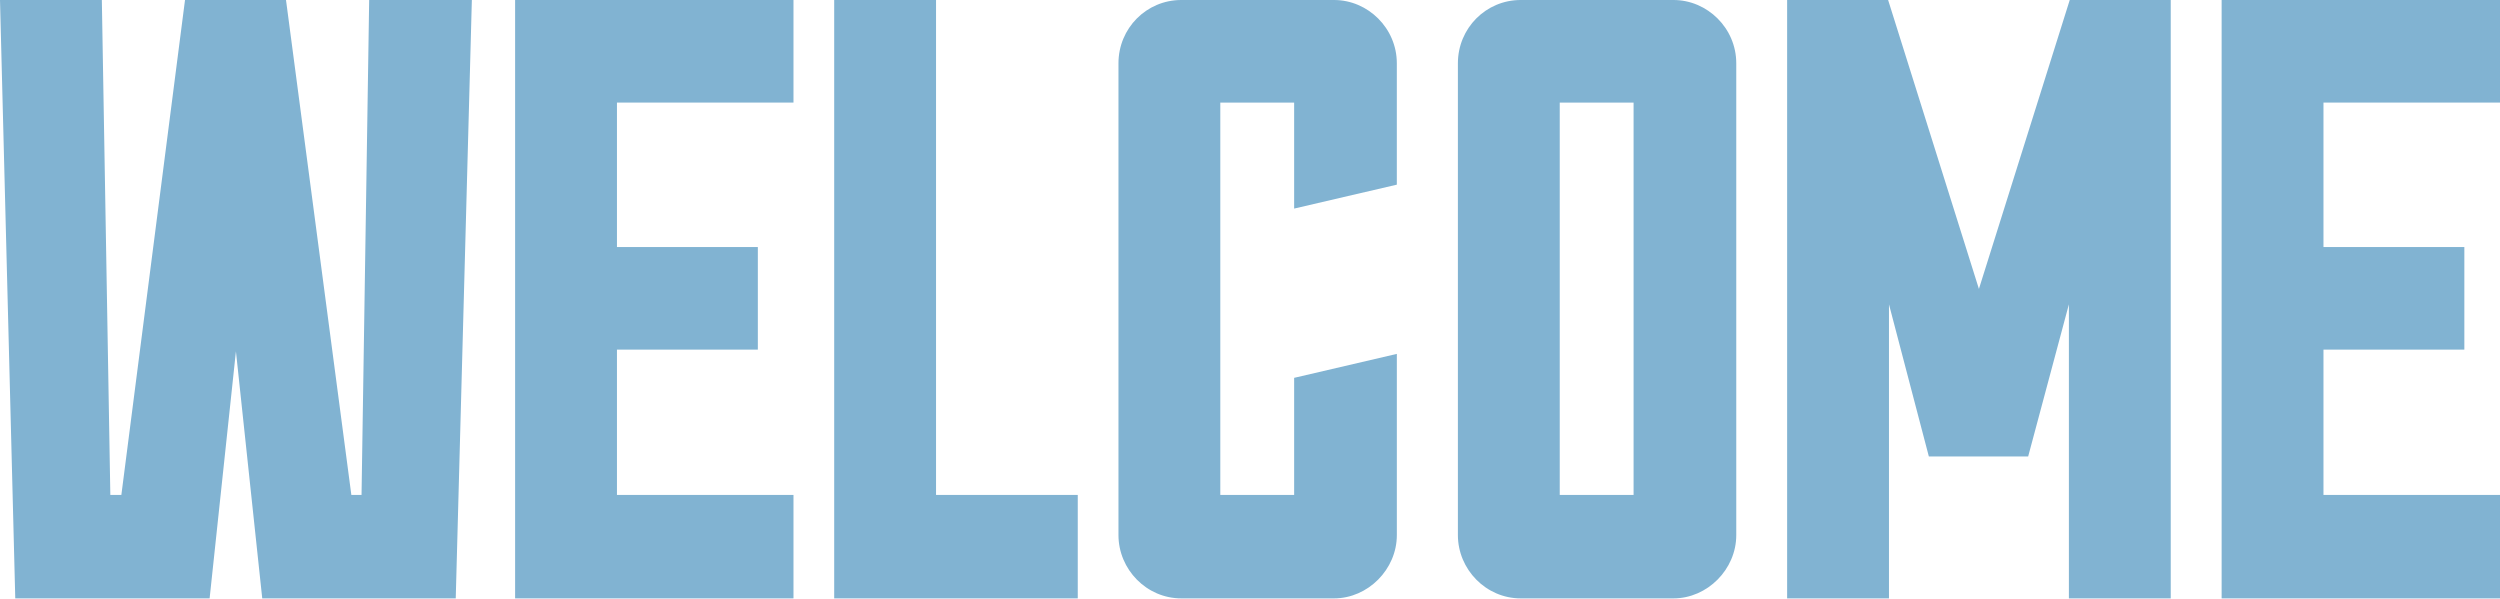
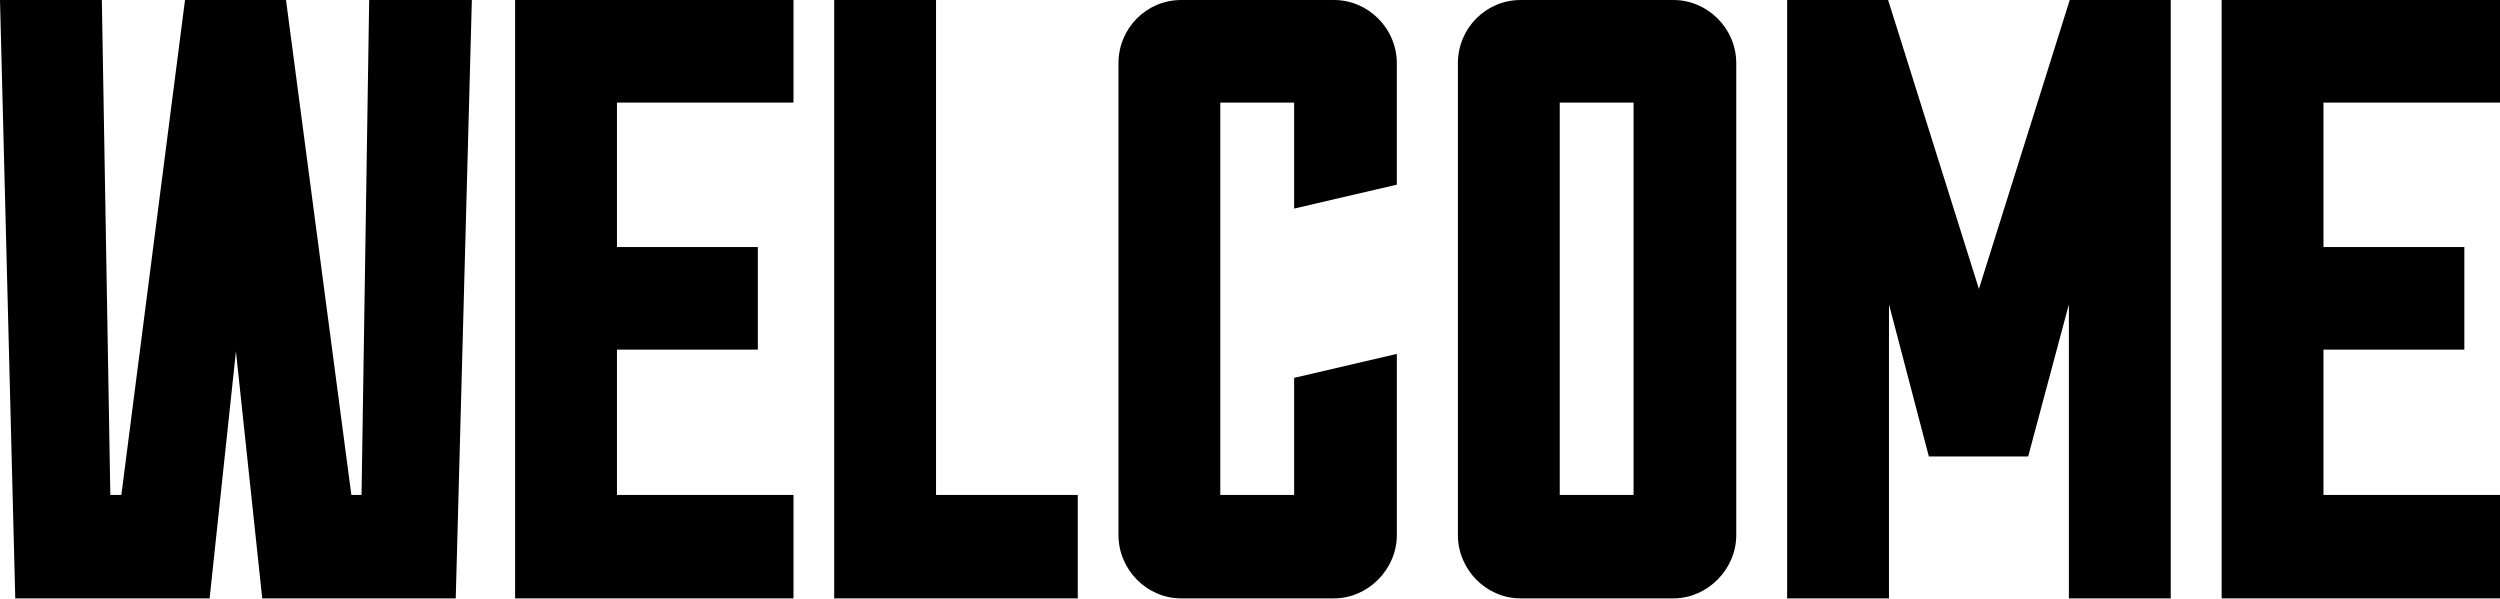
- <svg xmlns="http://www.w3.org/2000/svg" version="1.0" id="Layer_1" x="0px" y="0px" fill="#81b3d2" width="187.663px" height="44.918px" viewBox="0 0 187.663 44.918" enable-background="new 0 0 187.663 44.918" xml:space="preserve">
+ <svg xmlns="http://www.w3.org/2000/svg" version="1.0" id="Layer_1" x="0px" y="0px" width="187.663px" height="44.918px" viewBox="0 0 187.663 44.918" enable-background="new 0 0 187.663 44.918" xml:space="preserve">
  <g>
    <path d="M27.712,0h7.708l-1.21,44.918H19.685L17.71,26.373l-1.975,18.545H1.146L0,0h7.645l0.637,37.152H9.11L13.888,0h7.581   l4.905,37.152h0.765L27.712,0z" />
    <path d="M59.563,37.152v7.766H38.667V0h20.896v7.7H46.312v10.844h10.575v7.7H46.312v10.908H59.563z" />
    <path d="M80.902,37.152v7.766H62.619V0h7.645v37.152H80.902z" />
    <path d="M97.146,28.362l7.708-1.797v13.604c0,2.567-2.166,4.749-4.714,4.749H88.672c-2.612,0-4.714-2.182-4.714-4.749V4.749   C83.958,2.117,86.061,0,88.672,0h11.467c2.548,0,4.714,2.117,4.714,4.749v9.112l-7.708,1.796V7.7h-5.543v29.452h5.543V28.362z" />
    <path d="M125.619,0c2.548,0,4.714,2.117,4.714,4.749v35.42c0,2.567-2.166,4.749-4.714,4.749h-11.468   c-2.611,0-4.714-2.182-4.714-4.749V4.749c0-2.631,2.103-4.749,4.714-4.749H125.619z M122.625,7.7h-5.543v29.452h5.543V7.7z" />
    <path d="M155.366,0h7.581v44.918h-7.645V22.844l-3.058,11.422h-7.454l-2.994-11.422v22.074h-7.645V0h7.581l6.816,21.688L155.366,0z   " />
    <path d="M187.663,37.152v7.766h-20.896V0h20.896v7.7h-13.251v10.844h10.575v7.7h-10.575v10.908H187.663z" />
  </g>
</svg>
